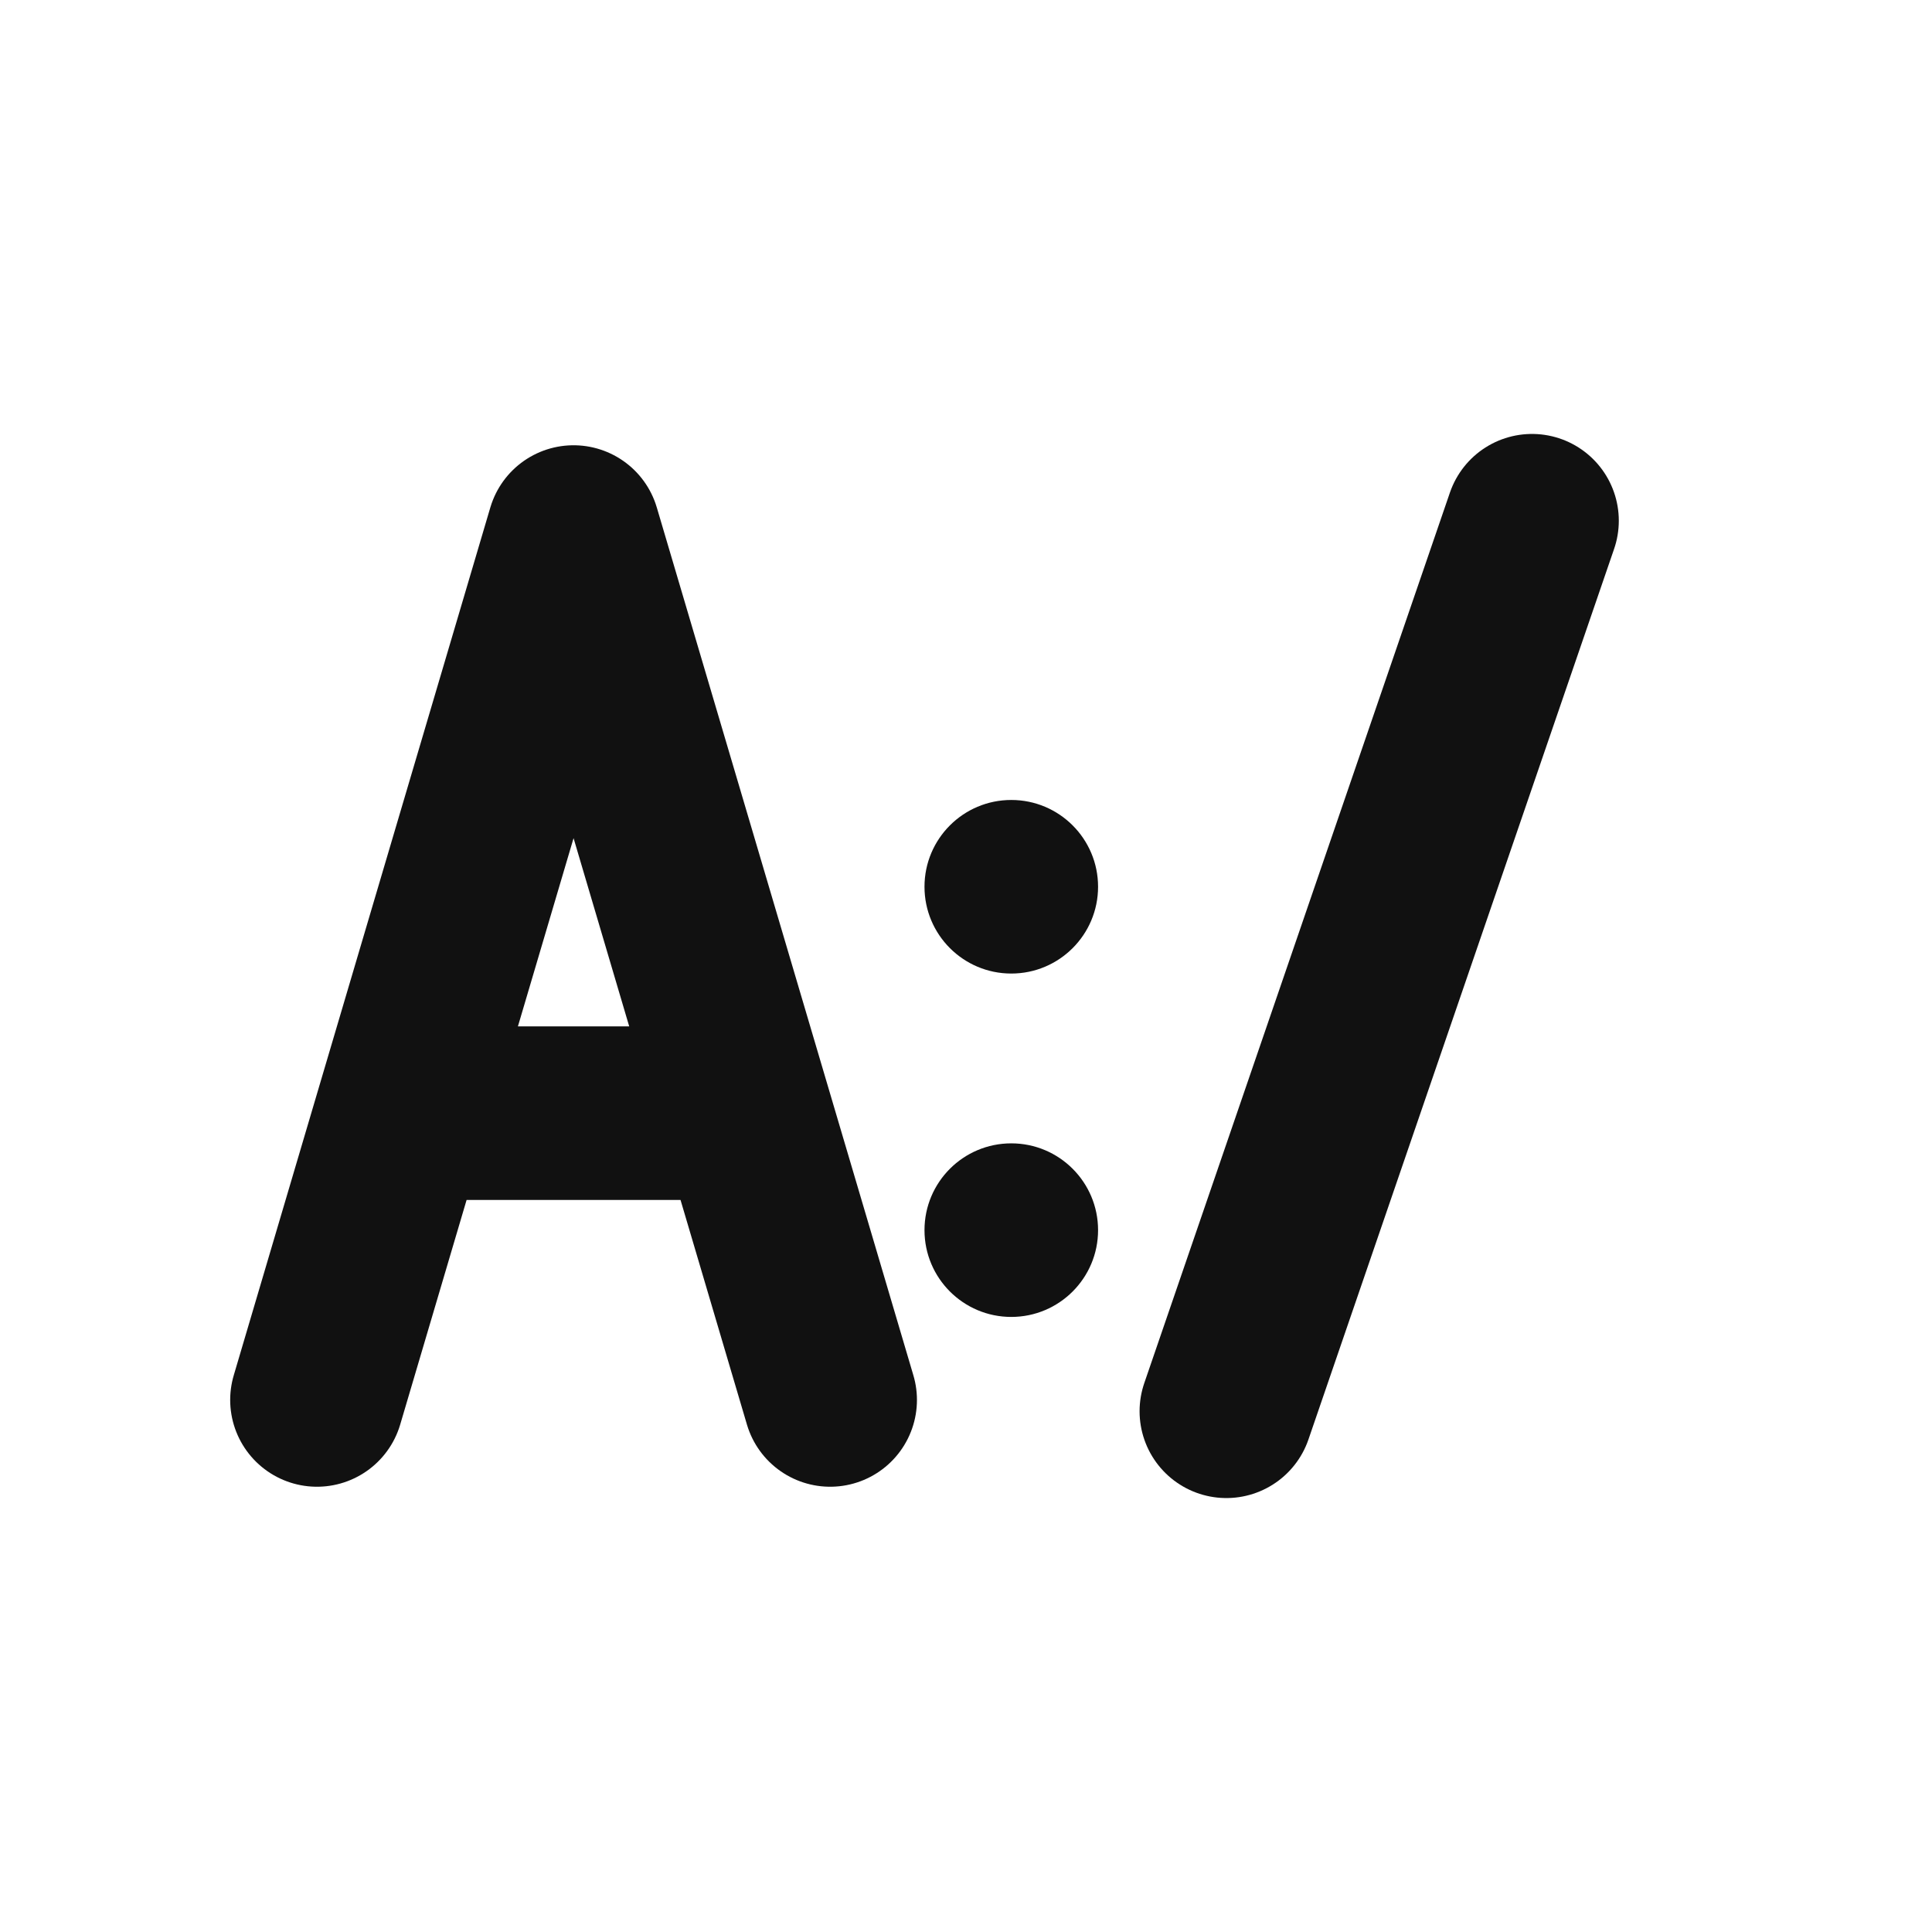
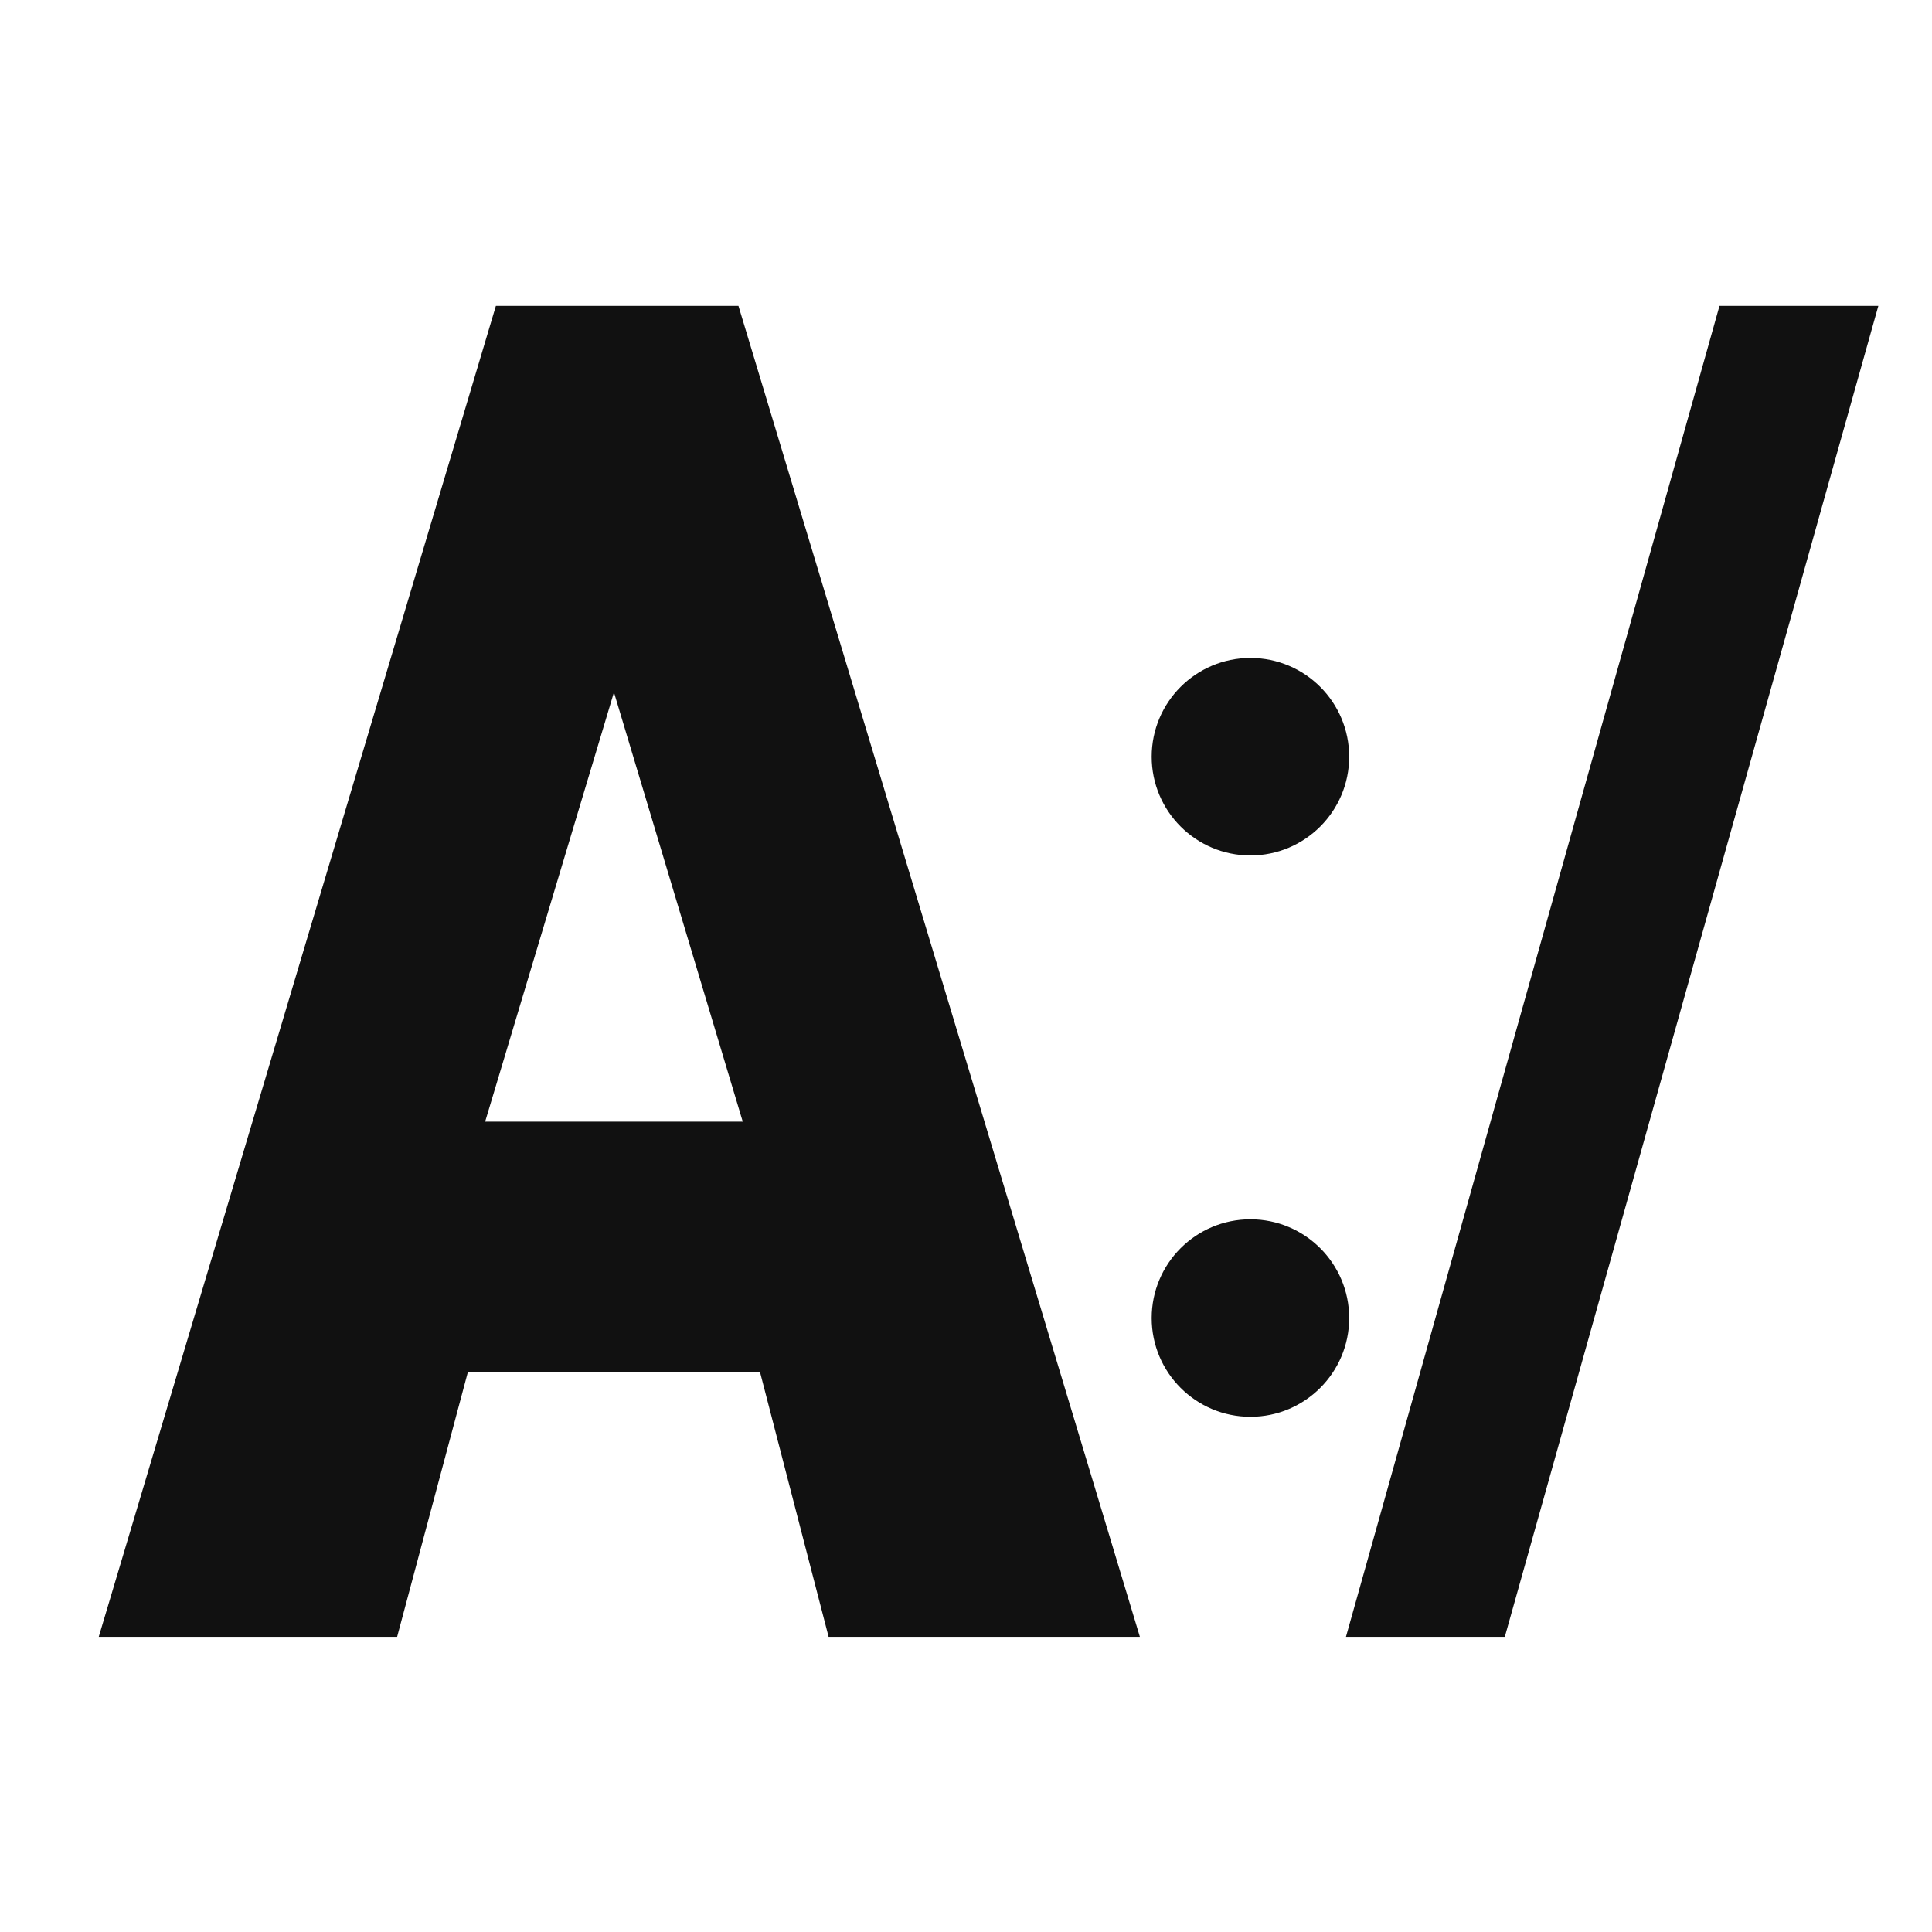
<svg xmlns="http://www.w3.org/2000/svg" viewBox="0 0 1024 1024">
-   <g fill="none" stroke="#111111" stroke-width="92" stroke-linecap="round" stroke-linejoin="round">
-     <path d="M168 742 L304 282 L440 742 M216 590 H392" />
-     <path d="M812 276 L650 748" />
-   </g>
-   <g fill="#111111">
-     <circle cx="536" cy="470" r="46" />
-     <circle cx="536" cy="652" r="46" />
+   <g fill="#111111" transform="scale(56.88889)">
+     <path fill-rule="evenodd" d="M0.92 15.25 L4.62 2.85 H6.88 L10.62 15.25 H7.72 L7.08 12.78 H4.36 L3.7 15.25 Z M4.52 10.45 H6.92 L5.72 6.45 Z" />
+     <circle cx="11.65" cy="7.05" r="0.92" />
+     <circle cx="11.65" cy="12.28" r="0.92" />
+     <path d="M16.02 2.85 H17.5 L14.02 15.25 H12.54 Z" />
  </g>
</svg>
